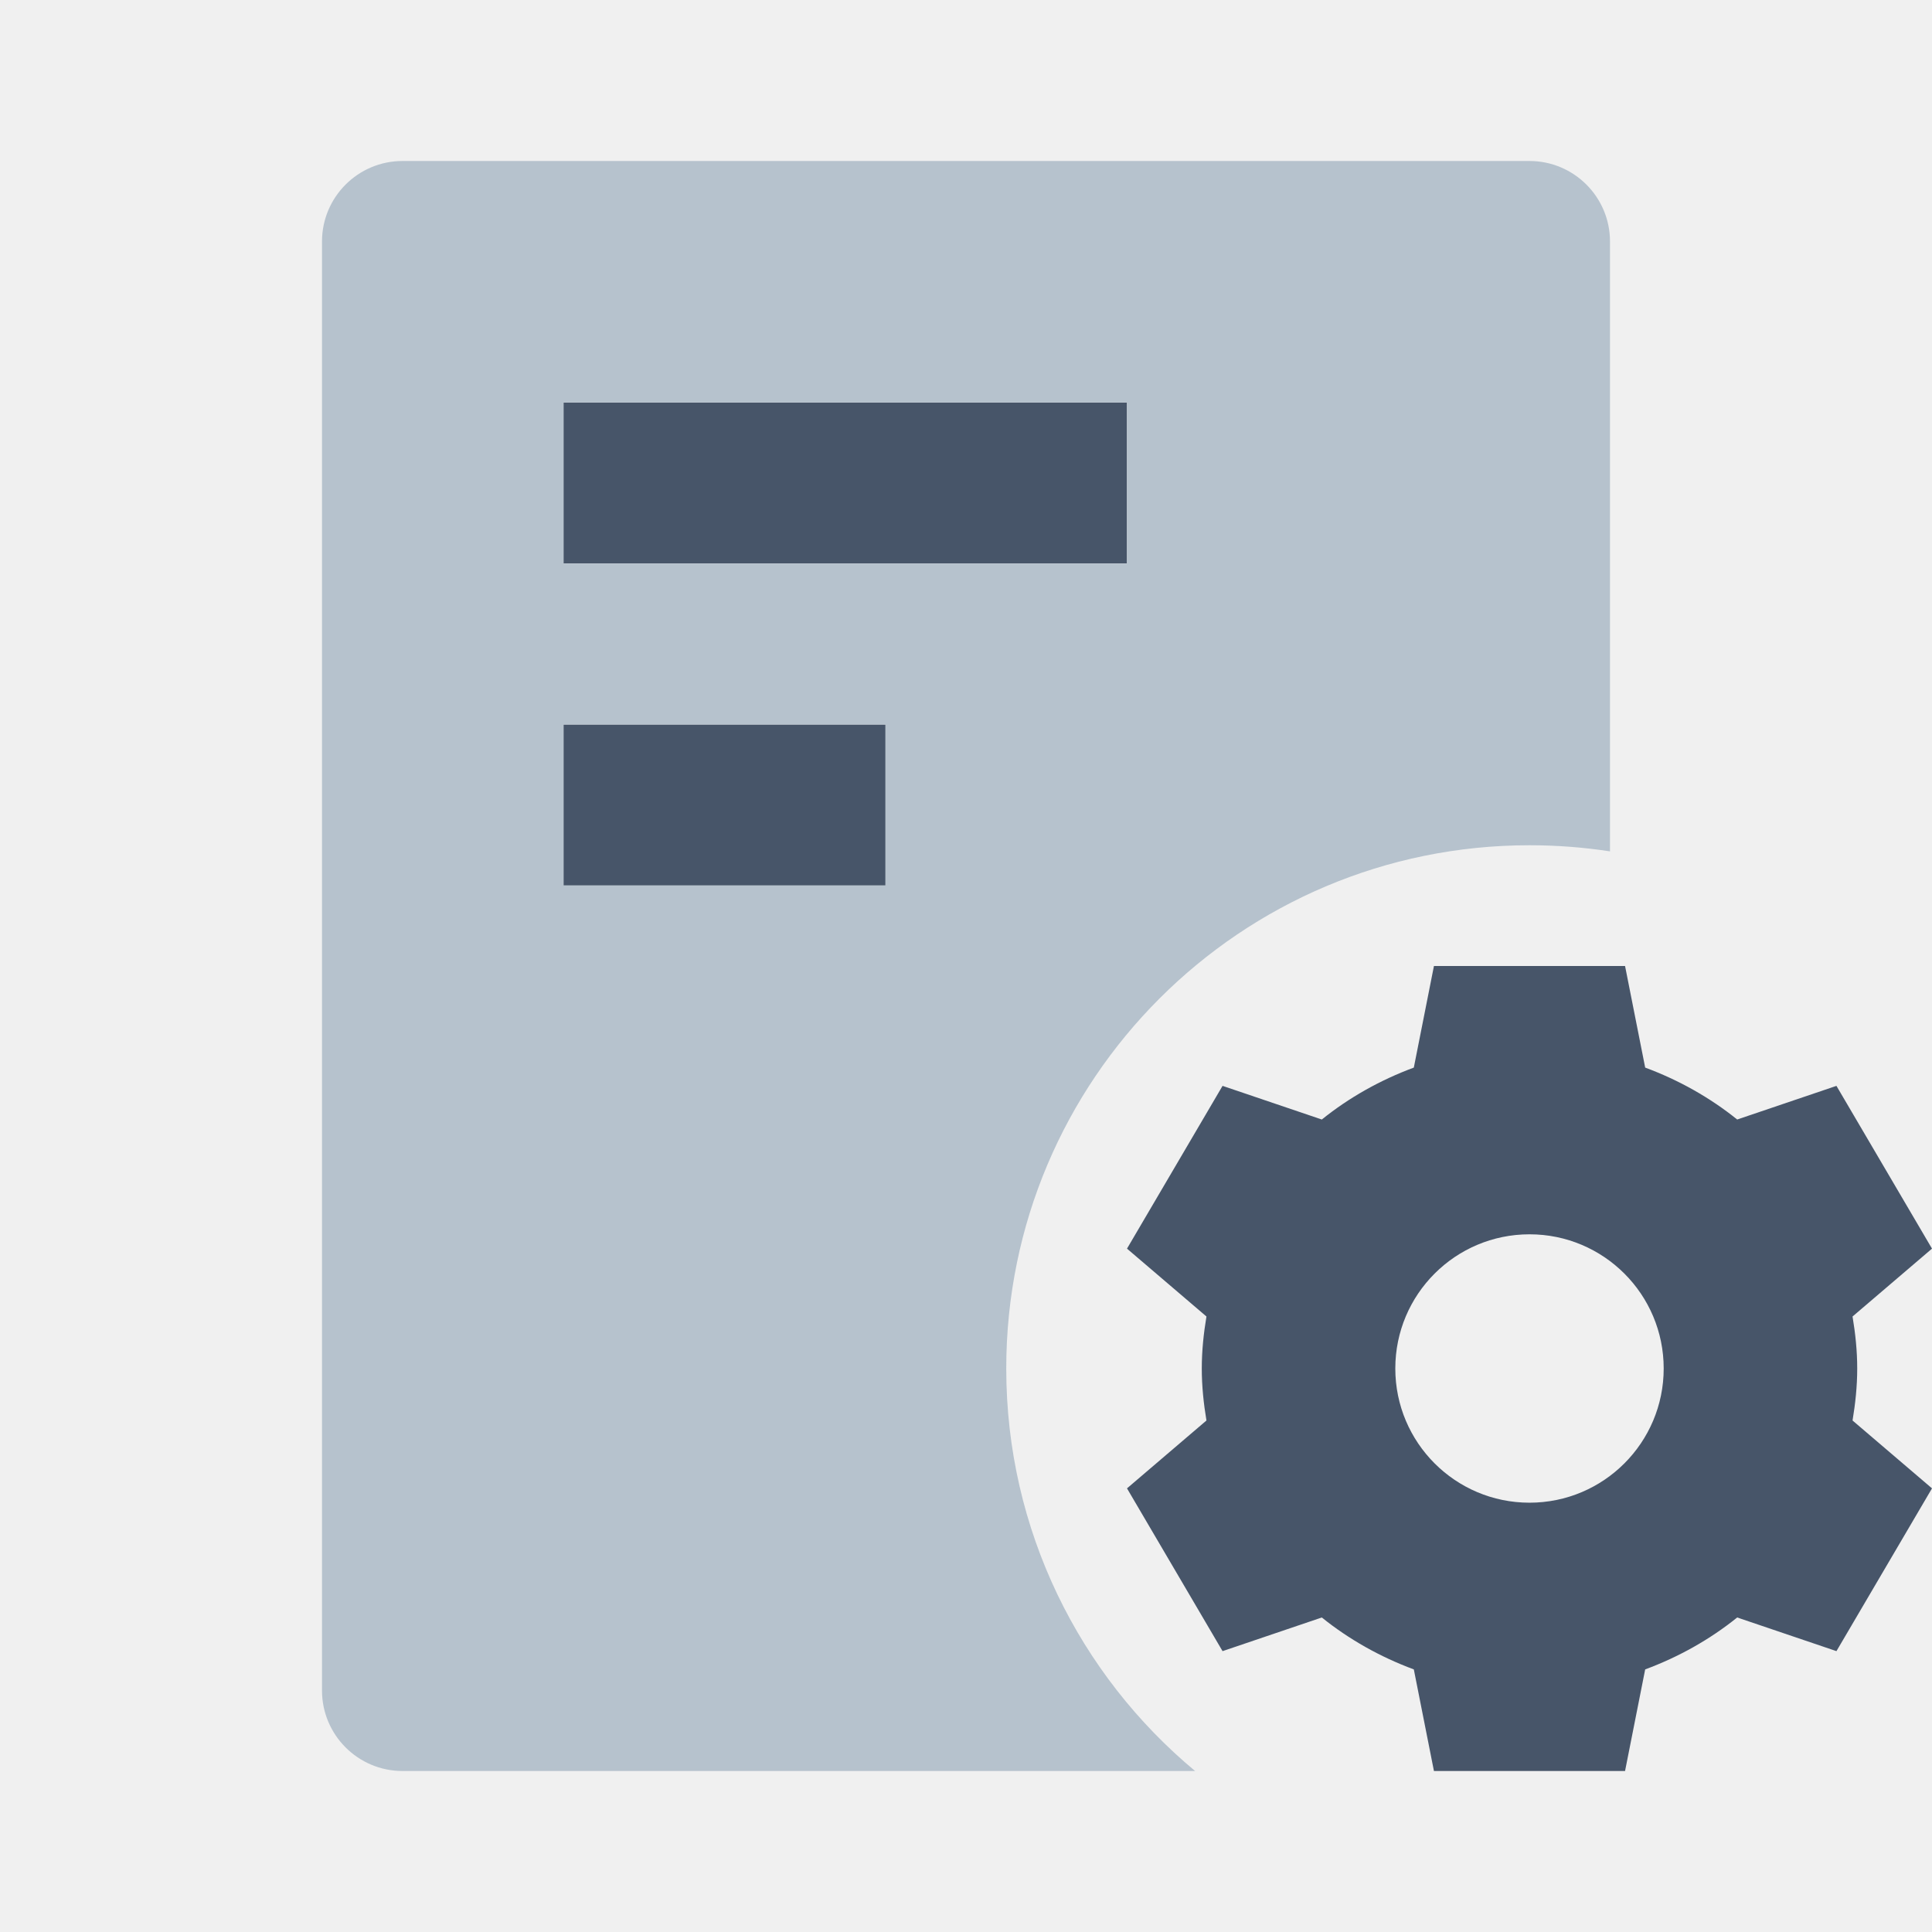
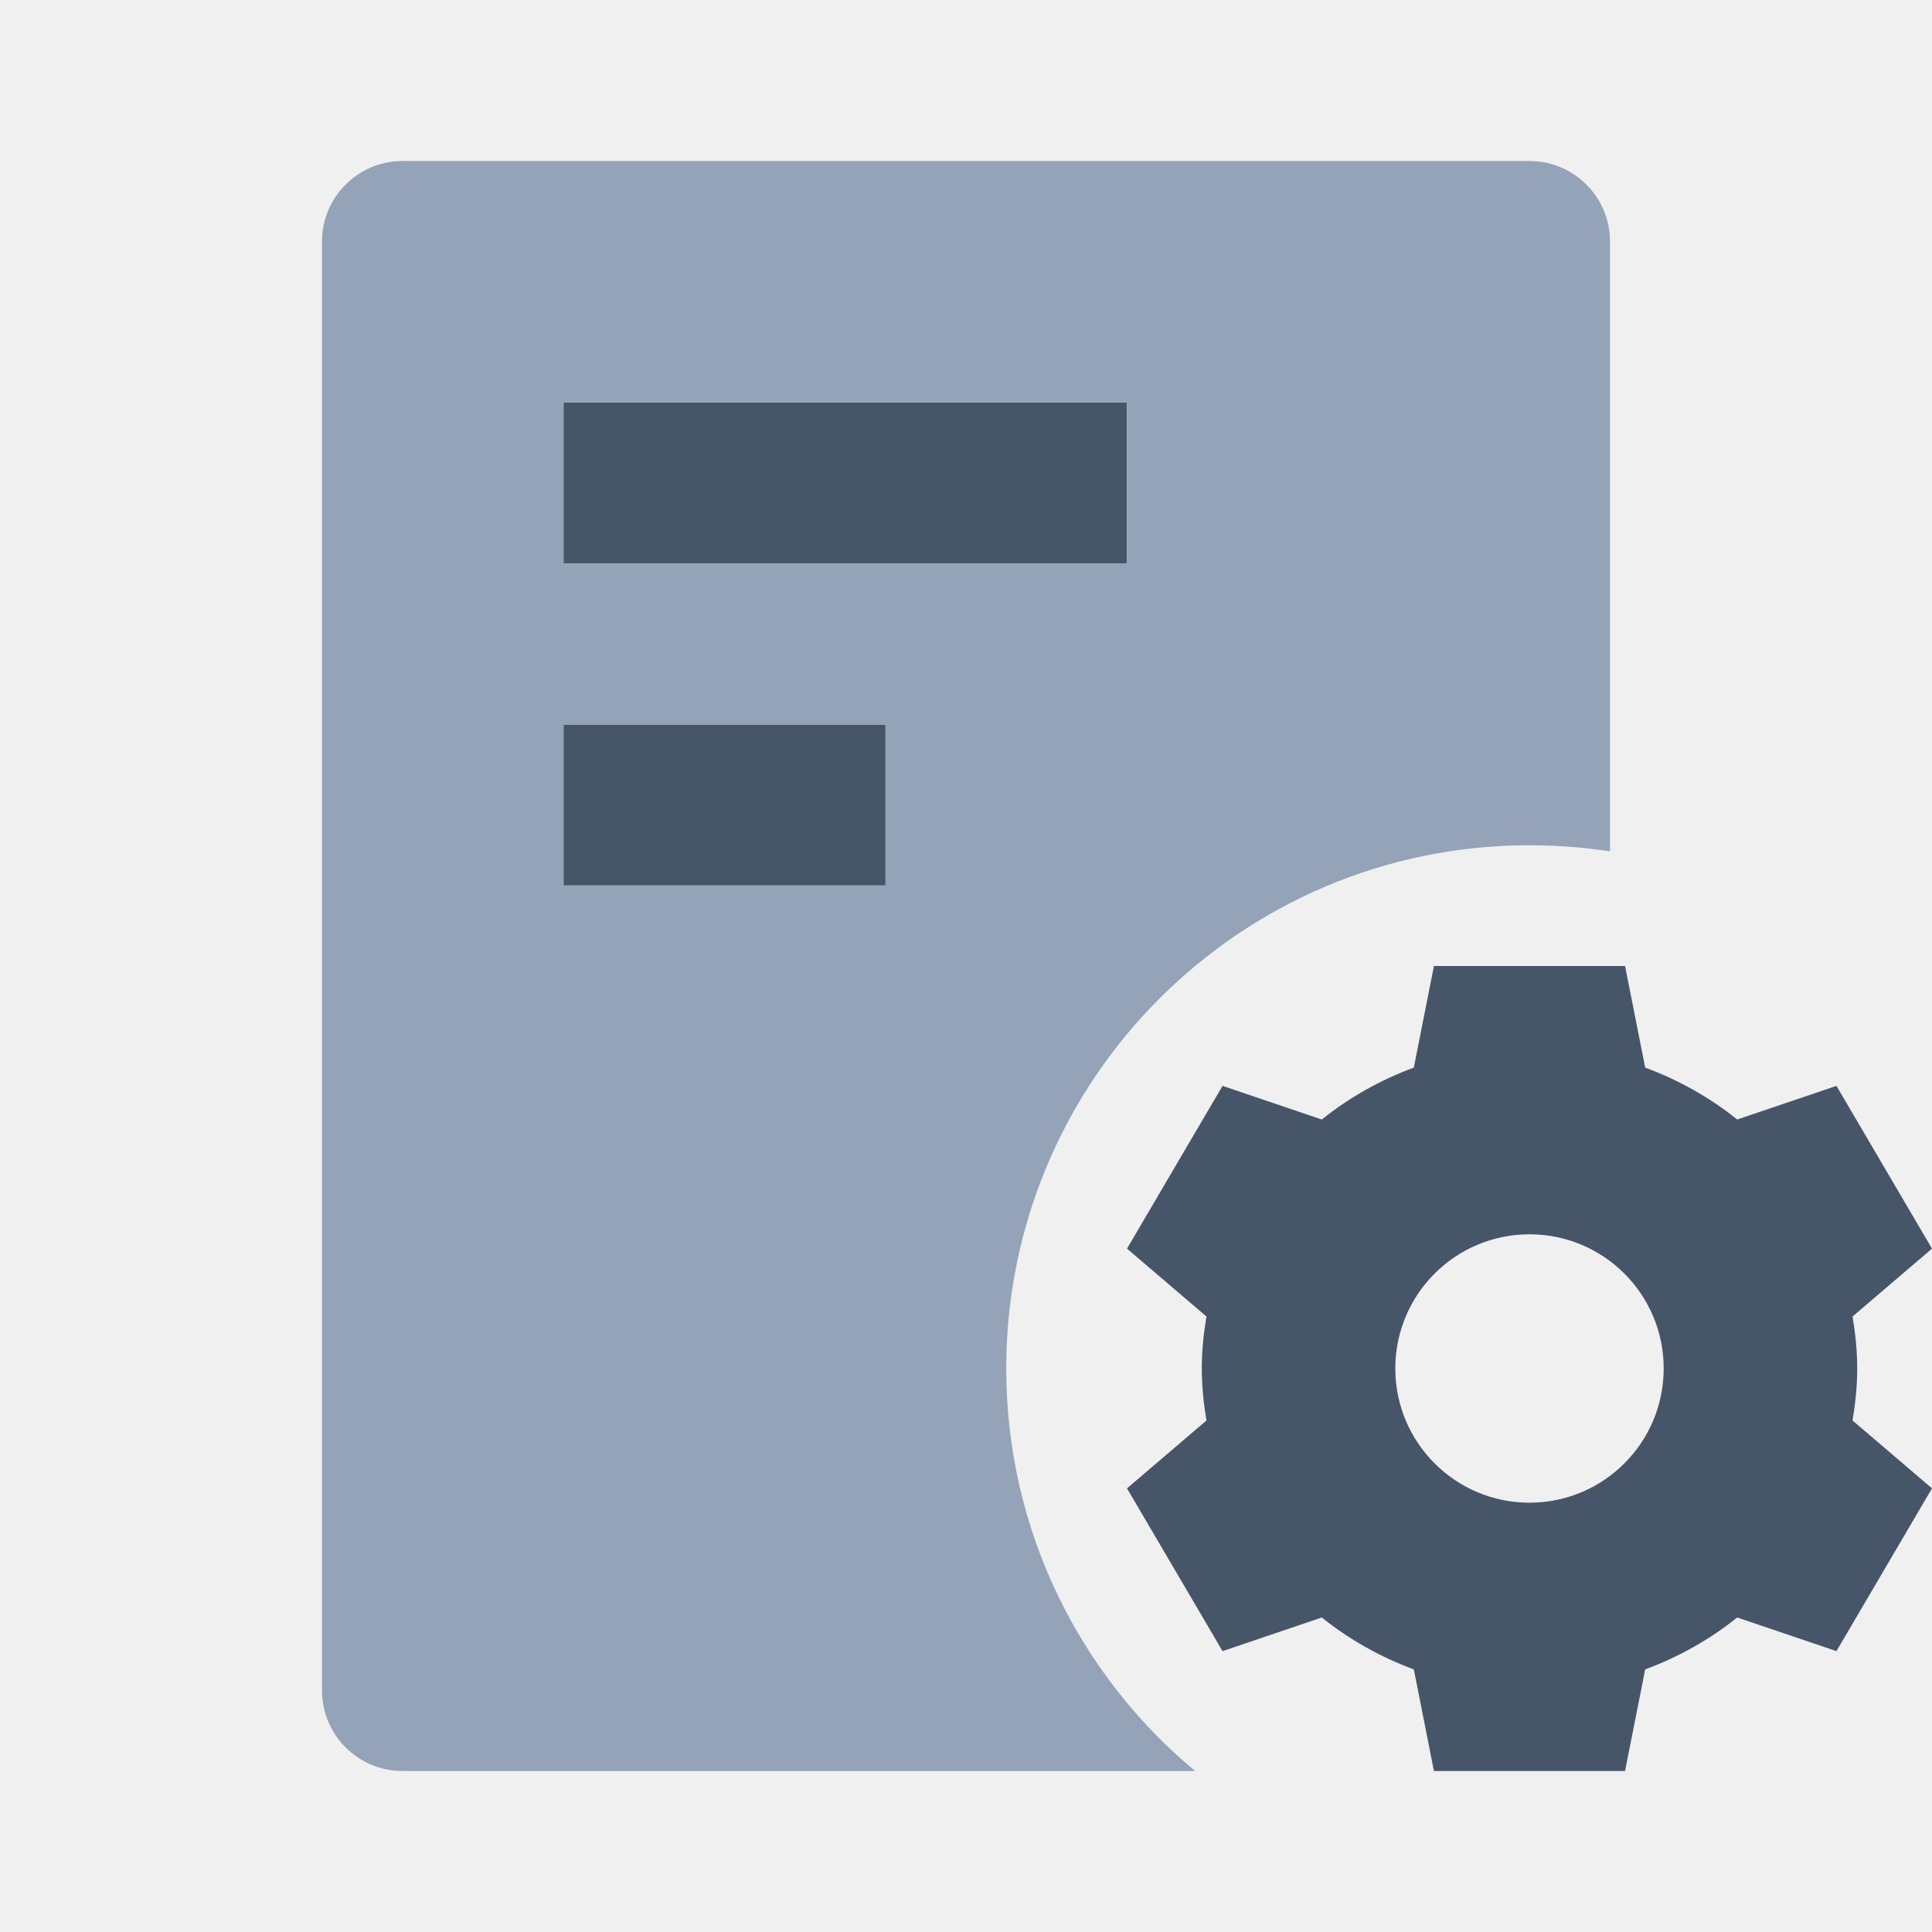
<svg xmlns="http://www.w3.org/2000/svg" width="24" height="24" viewBox="0 0 24 24" fill="none">
  <g clip-path="url(#clip0)">
    <path d="M7 5H14V7H7V5Z" fill="#475569" />
    <path d="M7 9H11V11H7V9Z" fill="#475569" />
    <path fill-rule="evenodd" clip-rule="evenodd" d="M17.813 12L17.563 13.262C17.145 13.417 16.759 13.634 16.42 13.907L15.187 13.489L14 15.511L14.987 16.354C14.952 16.564 14.929 16.779 14.929 17C14.929 17.221 14.952 17.436 14.987 17.646L14 18.489L15.187 20.511L16.42 20.093C16.759 20.366 17.145 20.583 17.563 20.738L17.813 22H20.187L20.437 20.738C20.855 20.583 21.241 20.366 21.58 20.093L22.813 20.511L24 18.489L23.013 17.646C23.048 17.436 23.071 17.221 23.071 17C23.071 16.779 23.048 16.564 23.013 16.354L24 15.511L22.813 13.489L21.58 13.907C21.241 13.634 20.855 13.417 20.437 13.262L20.187 12H17.813ZM20.667 17C20.667 17.92 19.921 18.667 19 18.667C18.079 18.667 17.333 17.92 17.333 17C17.333 16.079 18.079 15.333 19 15.333C19.921 15.333 20.667 16.079 20.667 17Z" fill="#475569" />
-     <path fill-rule="evenodd" clip-rule="evenodd" d="M4 3C4 2.448 4.448 2 5 2H19C19.552 2 20 2.448 20 3V10.576C19.674 10.526 19.34 10.5 19 10.5C15.41 10.5 12.5 13.41 12.5 17C12.5 19.01 13.413 20.808 14.846 22H5C4.448 22 4 21.552 4 21V3ZM7 5H14V7H7V5ZM7 9H11V11H7V9Z" fill="#B6C2CD" />
+     <path fill-rule="evenodd" clip-rule="evenodd" d="M4 3C4 2.448 4.448 2 5 2H19C19.552 2 20 2.448 20 3V10.576C19.674 10.526 19.34 10.5 19 10.5C15.41 10.5 12.5 13.41 12.5 17C12.5 19.01 13.413 20.808 14.846 22H5C4.448 22 4 21.552 4 21V3ZM7 5H14V7H7V5ZM7 9H11V11H7V9Z" fill="#94A3B8" />
  </g>
  <defs>
    <clipPath id="clip0">
      <rect width="24" height="24" fill="white" />
    </clipPath>
  </defs>
</svg>
